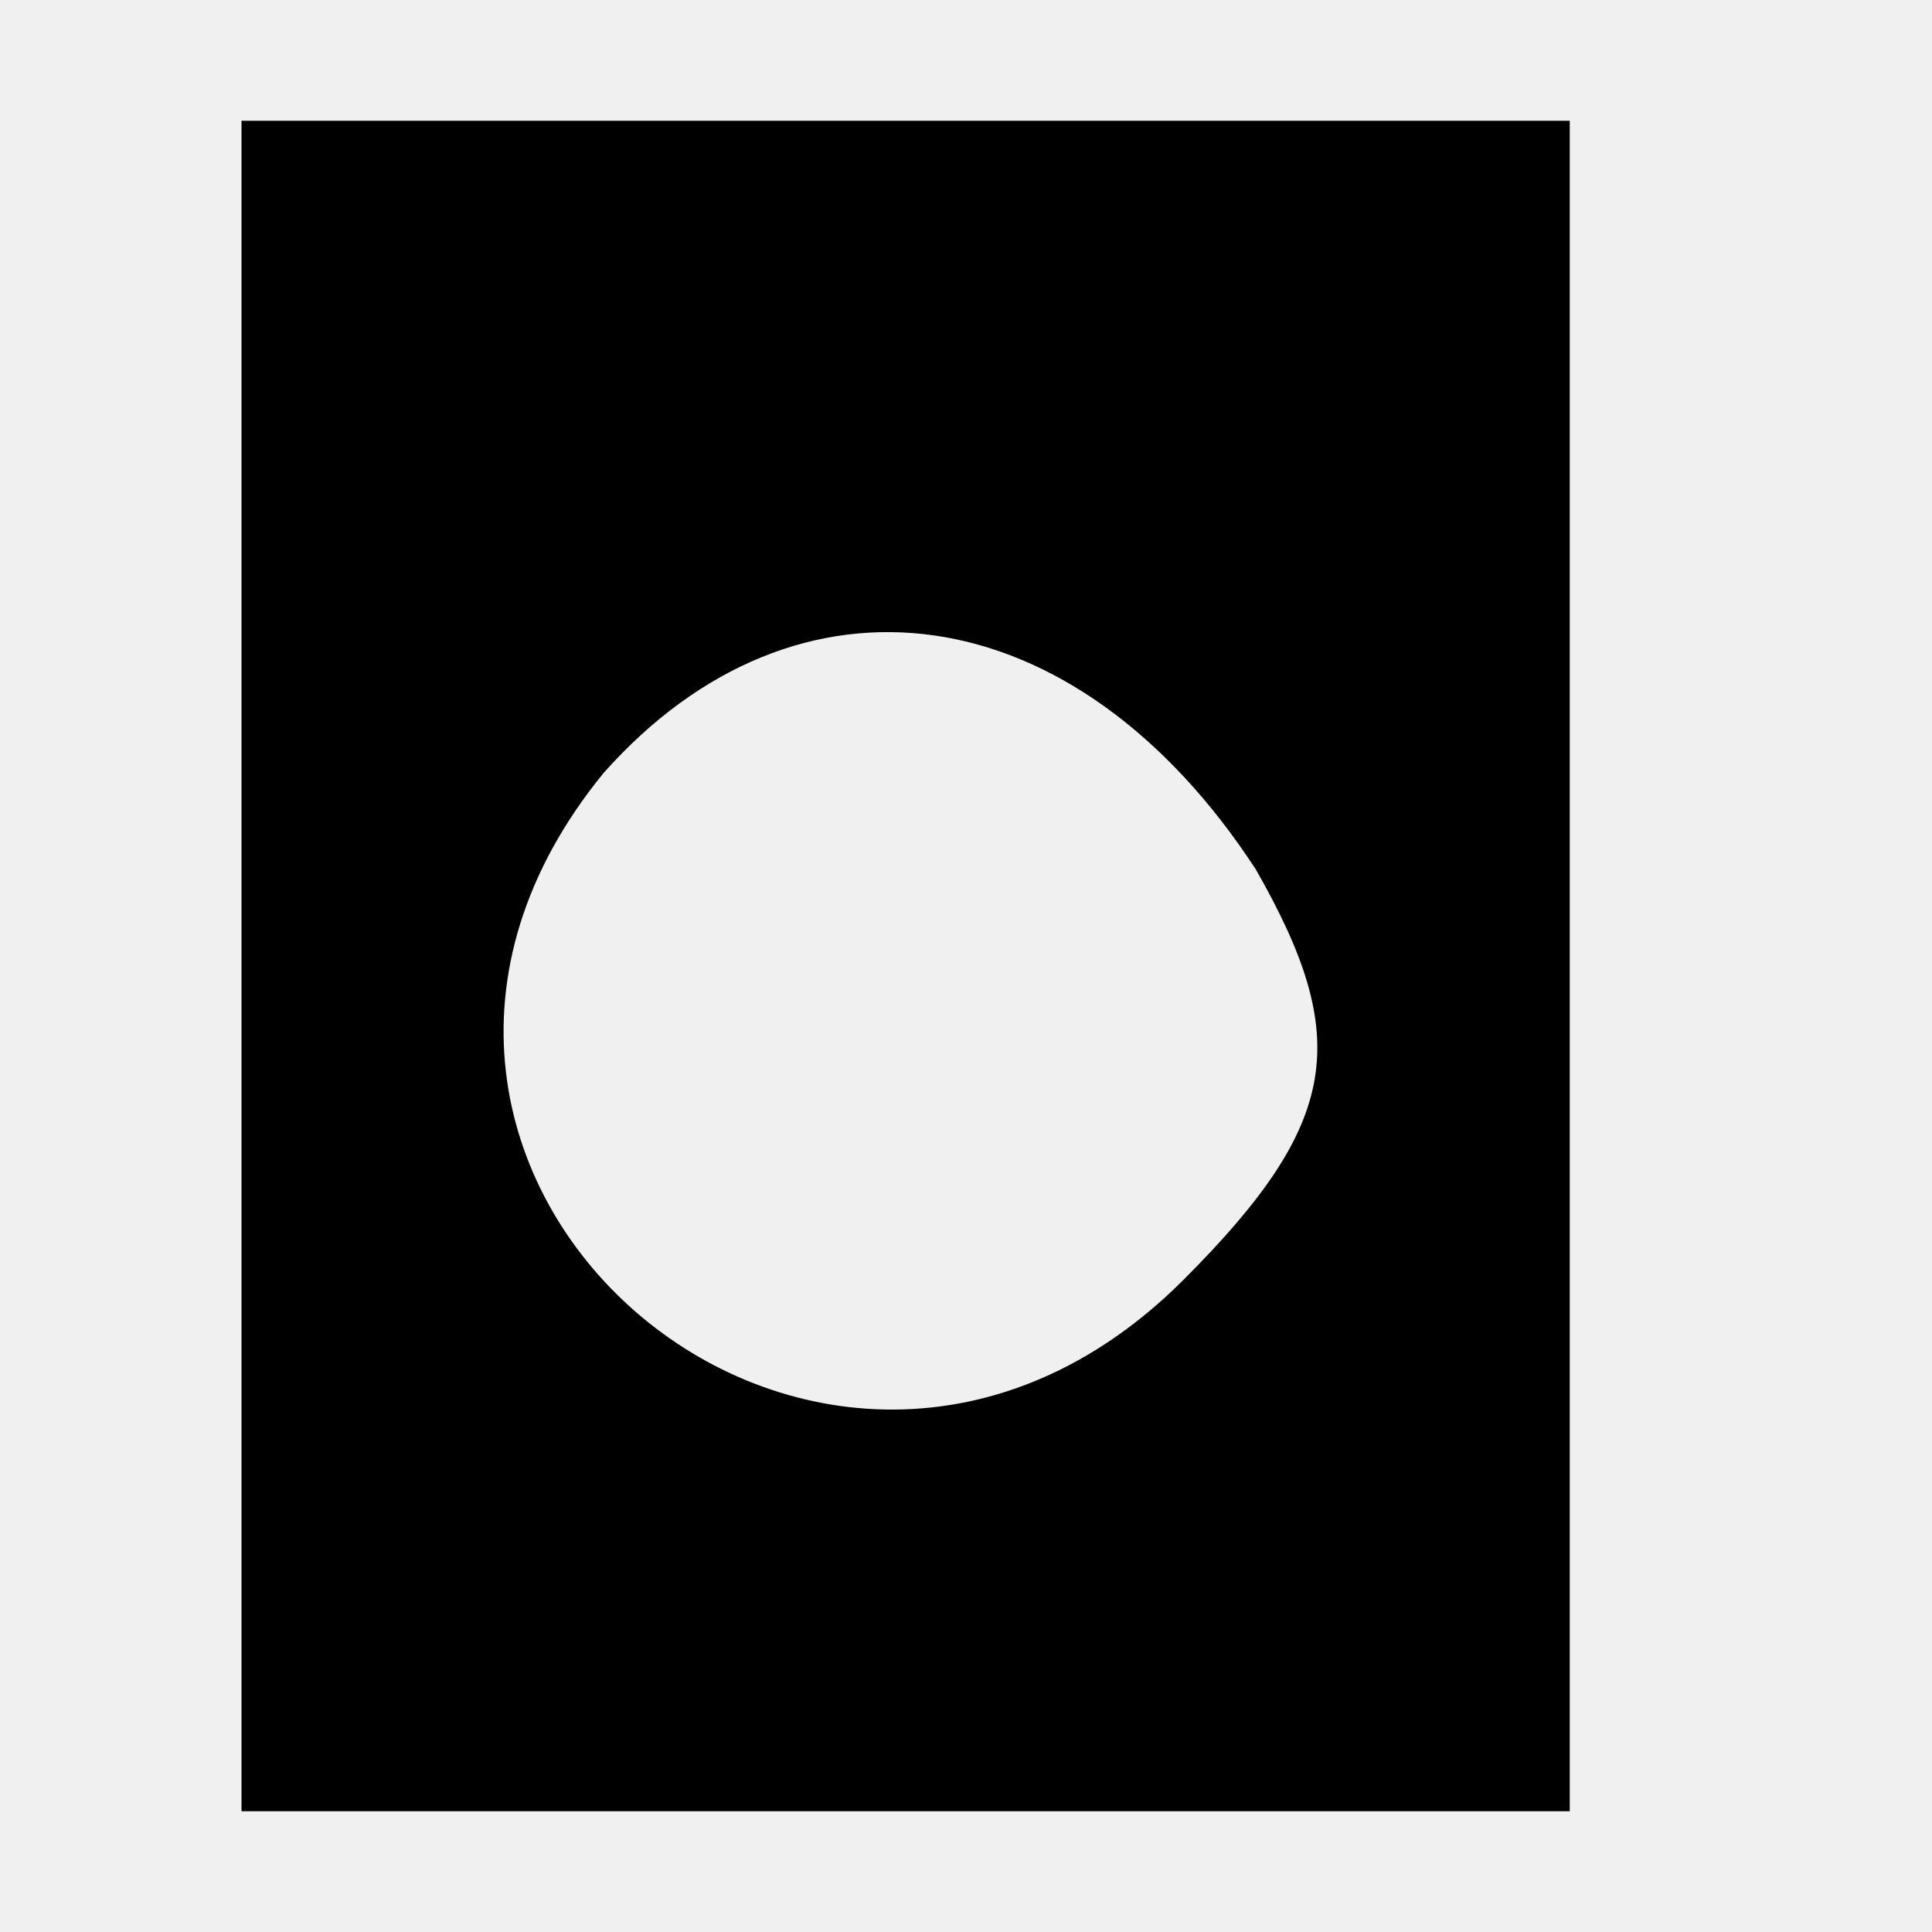
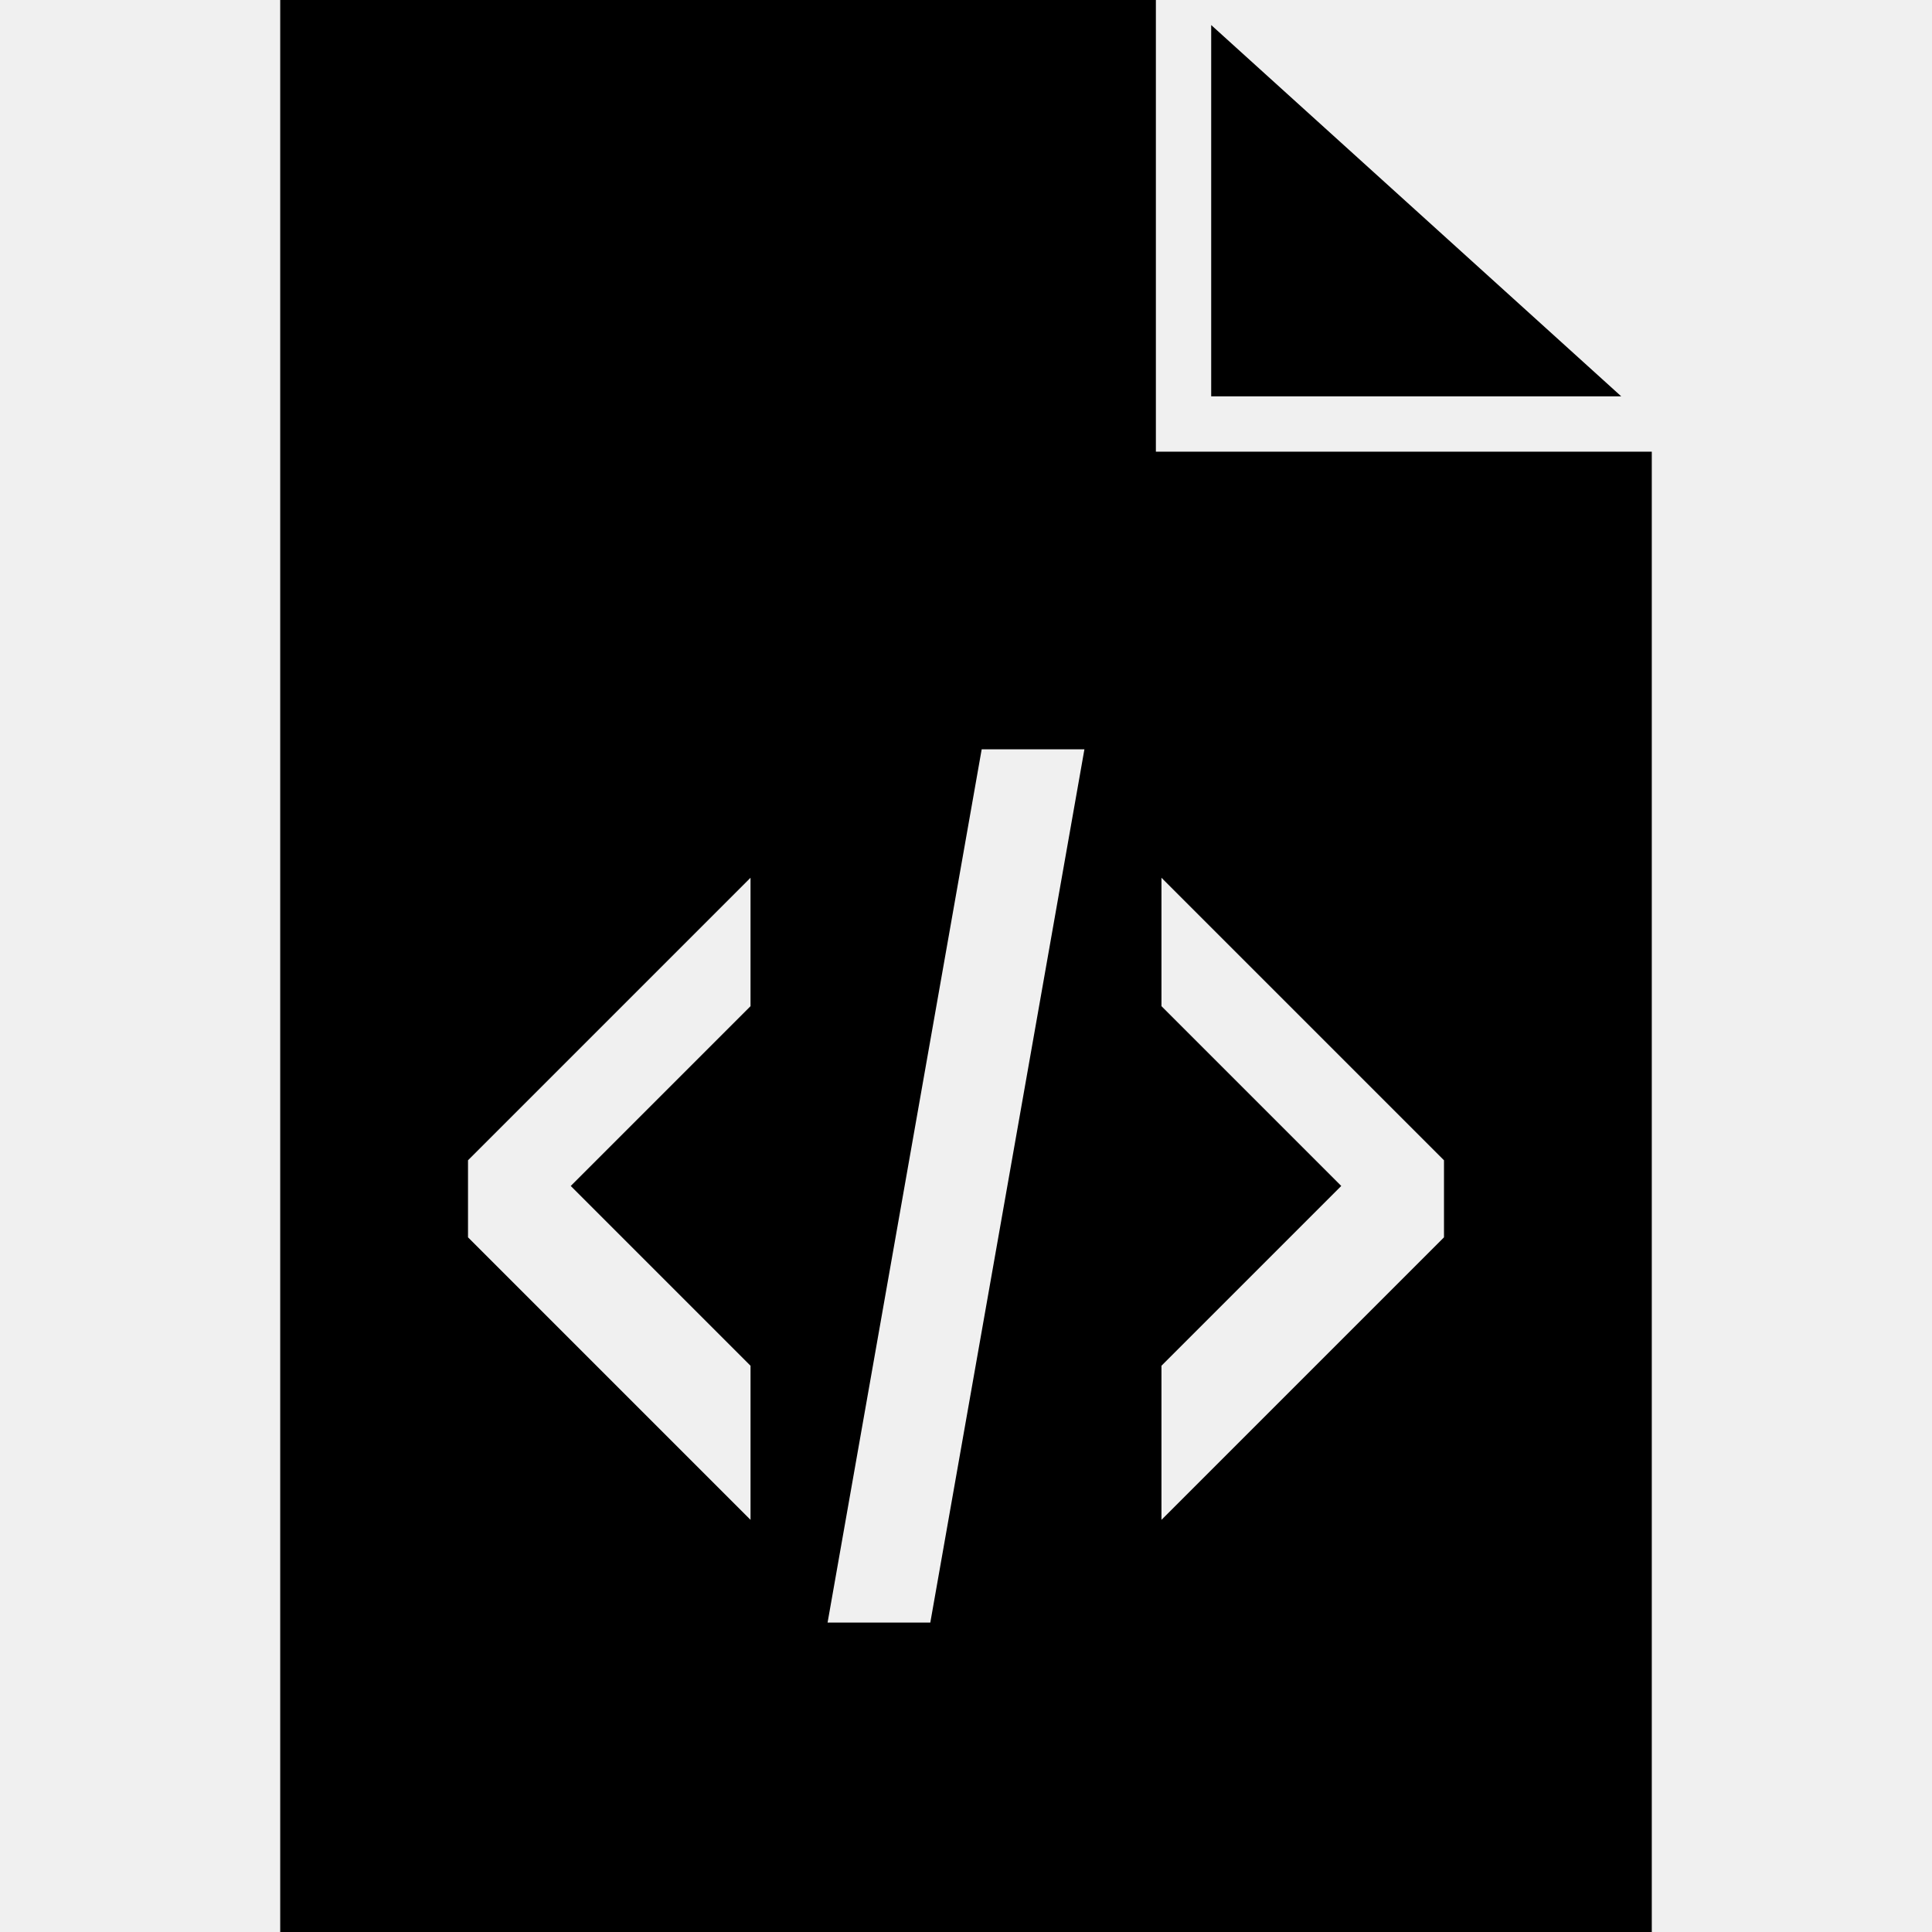
- <svg xmlns="http://www.w3.org/2000/svg" id="text_html" version="1.0" width="100%" height="100%" viewBox="0 0 16 16" preserveAspectRatio="xMidYMid">
-   <g class="SVGChild" transform="translate(0,16) scale(0.1,-0.1)" fill="currentColor" stroke="none">
-     <path d="M20 80 l0 -70 55 0 55 0 0 70 0 70 -55 0 -55 0 0 -70z m84 8 c8 -14 7 -21 -6 -34 -30 -30 -75 9 -48 42 16 18 39 15 54 -8z" />
+ <svg xmlns="http://www.w3.org/2000/svg" version="1.1" id="text_html" x="0px" y="0px" width="100%" height="100%" viewBox="0 0 534.479 534.479" style="enable-background:new 0 0 534.479 534.479;" xml:space="preserve">
+   <defs id="defs43" />
+   <g id="g3" transform="matrix(-1,0,0,1,534.479,0)" fill="currentColor">
+     <g id="g5">
+       <path d="M 77.52 0 L 77.52 534.479 L 456.959 534.479 L 456.959 124.949 L 319.77 124.949 L 319.77 0 L 77.52 0 z M 271.578 207.299 L 299.998 207.299 L 257.365 448.879 L 228.945 448.879 L 271.578 207.299 z M 207.629 242.828 L 207.629 278.354 L 157.895 328.09 L 207.631 377.828 L 207.631 420.459 L 207.629 420.459 L 129.473 342.301 L 129.473 320.984 L 207.629 242.828 z M 321.314 242.828 L 399.473 320.984 L 399.473 342.301 L 321.314 420.459 L 321.314 377.826 L 371.051 328.09 L 321.314 278.354 L 321.314 242.828 z " transform="matrix(-1,0,0,1,534.479,0)" id="path7" />
+       <polygon points="199.409,6.928 85.968,109.649 199.409,109.649 " id="polygon9" />
+     </g>
+   </g>
+   <g id="g11" />
+   <g id="g13" />
+   <g id="g15" />
+   <g id="g17" />
+   <g id="g19" />
+   <g id="g21" />
+   <g id="g23" />
+   <g id="g25" />
+   <g id="g27" />
+   <g id="g29" />
+   <g id="g31" />
+   <g id="g33" />
+   <g id="g35" />
+   <g id="g37" />
+   <g id="g39" />
+   <g style="clip-rule:evenodd;fill-rule:evenodd;stroke-linejoin:round;stroke-miterlimit:1.414" id="g3451" transform="matrix(4.166667,0,0,4.166667,16.47173,67.03735)">
+     <g transform="scale(0.4,0.4)" id="Background">
+       <rect id="rect3440" style="fill:none" height="300" width="300" y="0" x="0" />
+     </g>
+     <g transform="matrix(0.432,0,0,0.432,-5.279999,-2.147359)" id="Icon" style="fill:#ffffff" />
  </g>
</svg>
